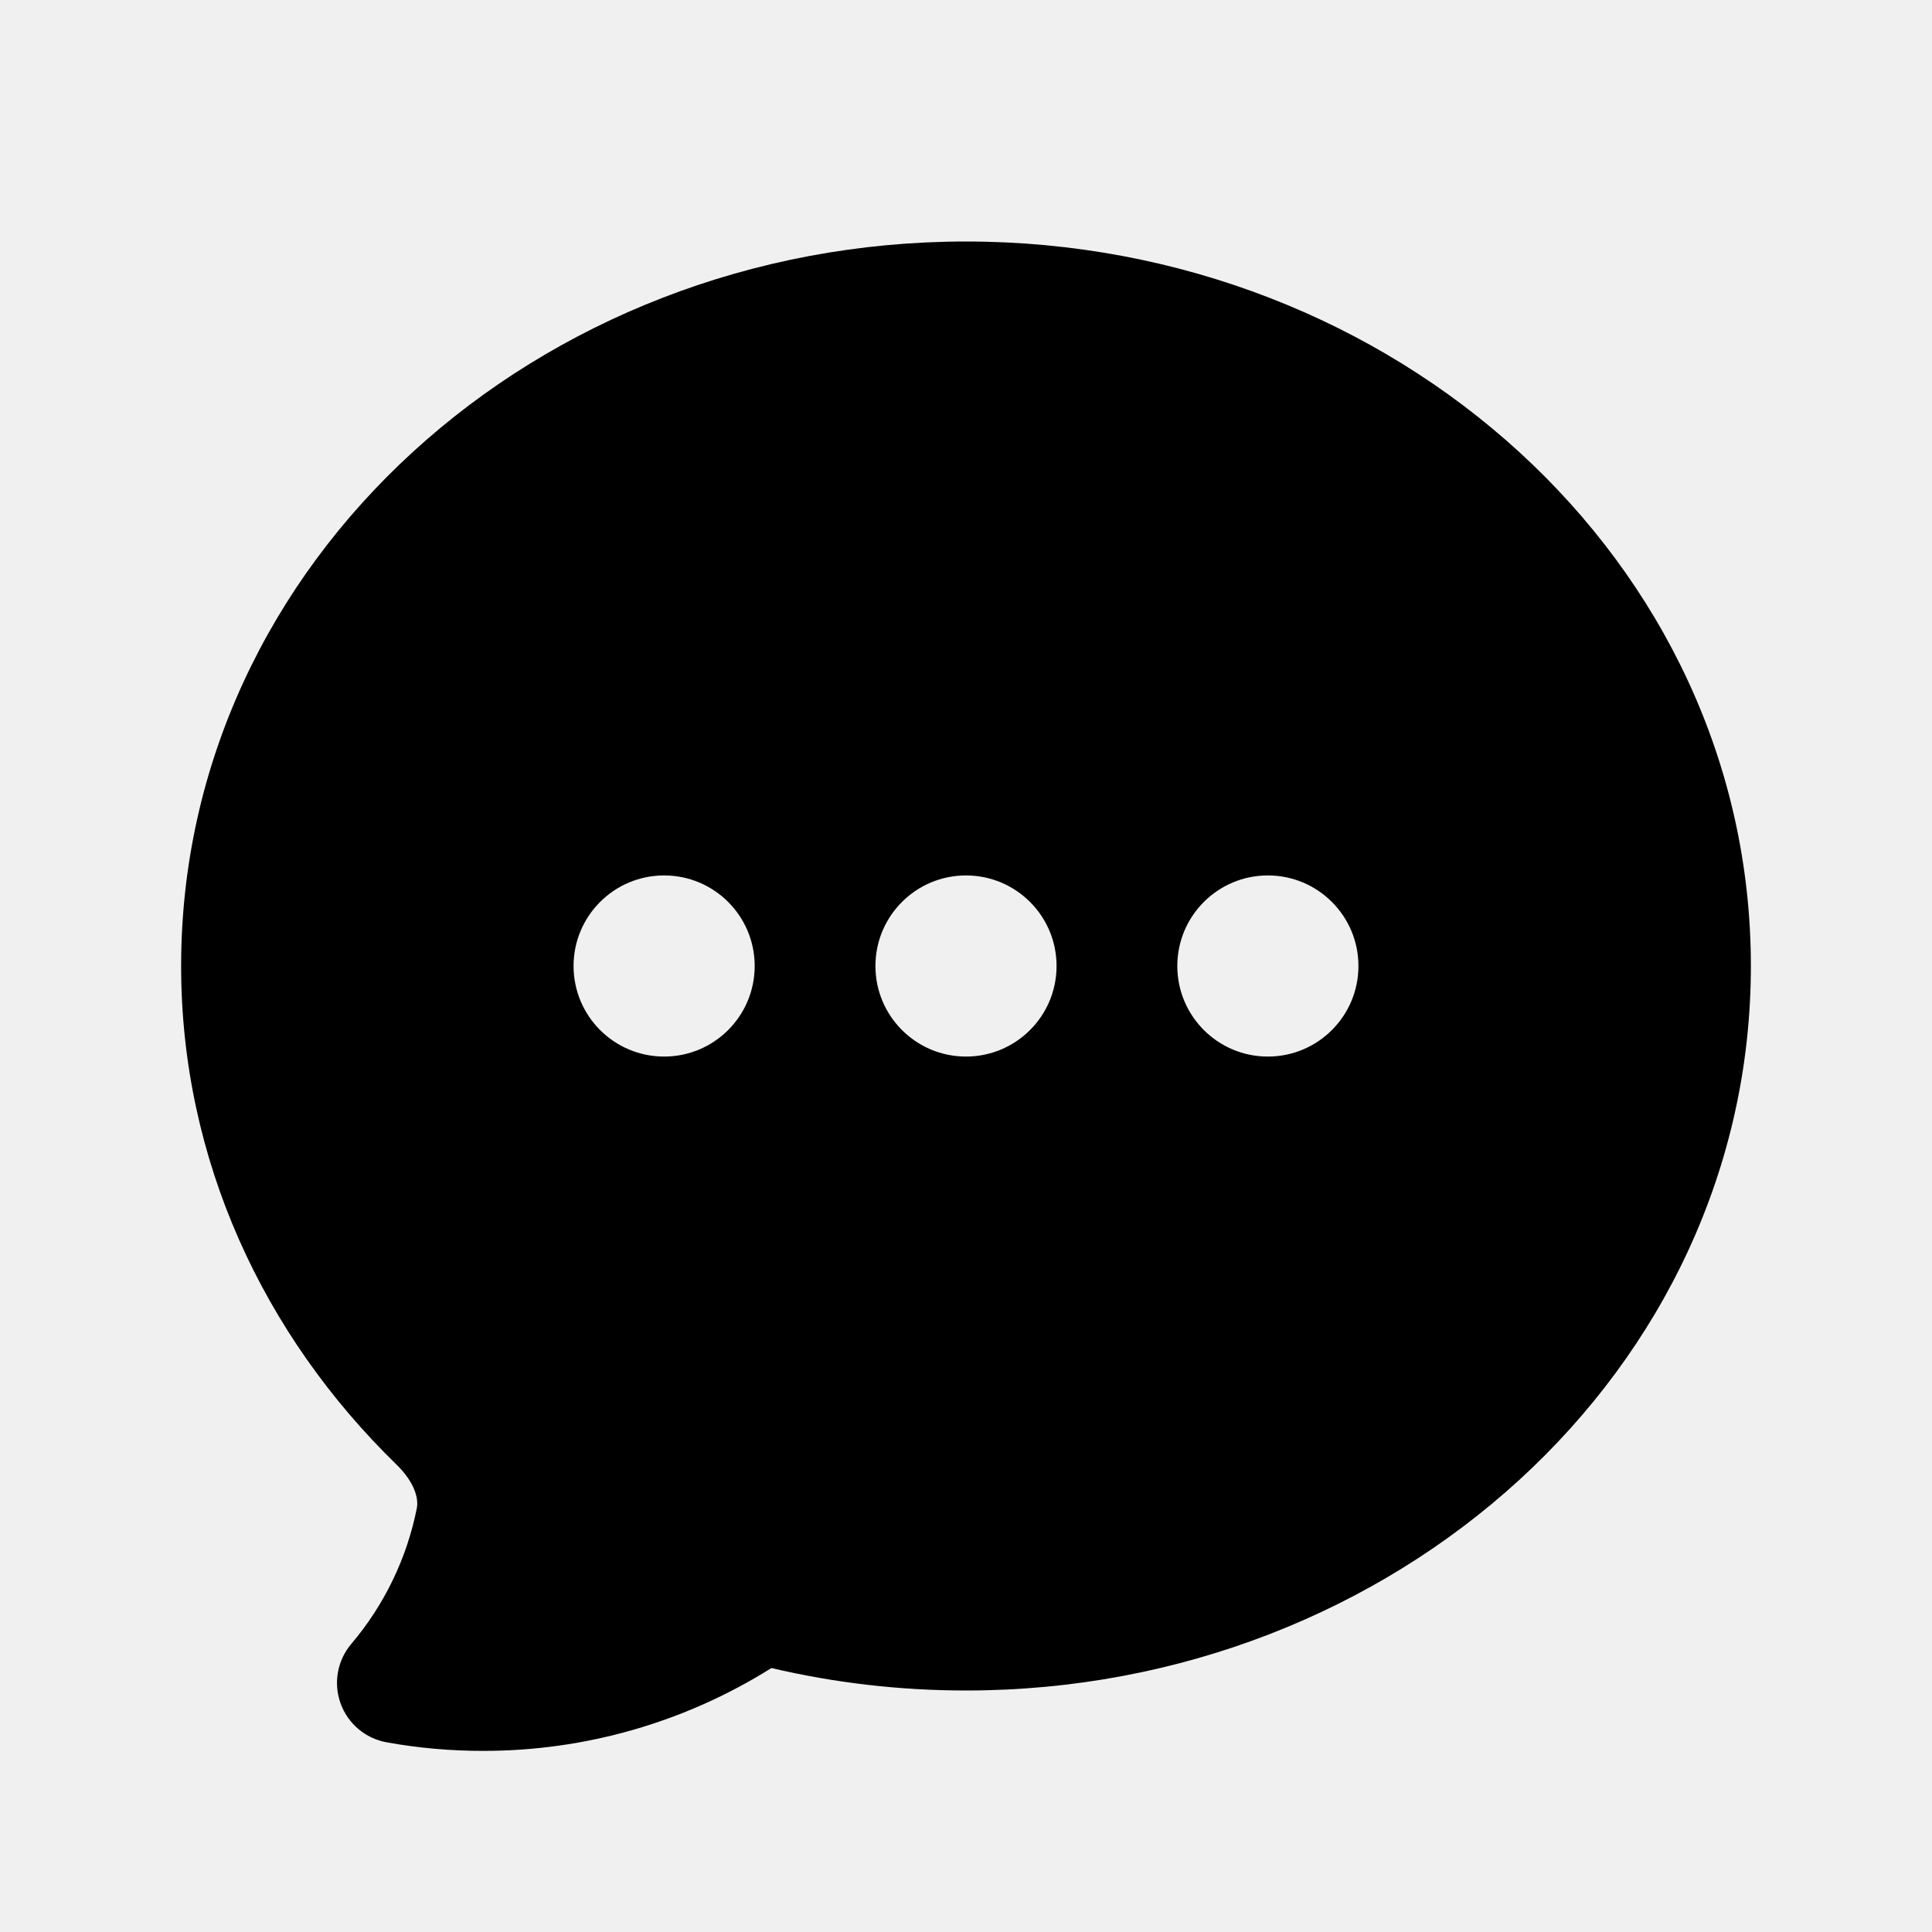
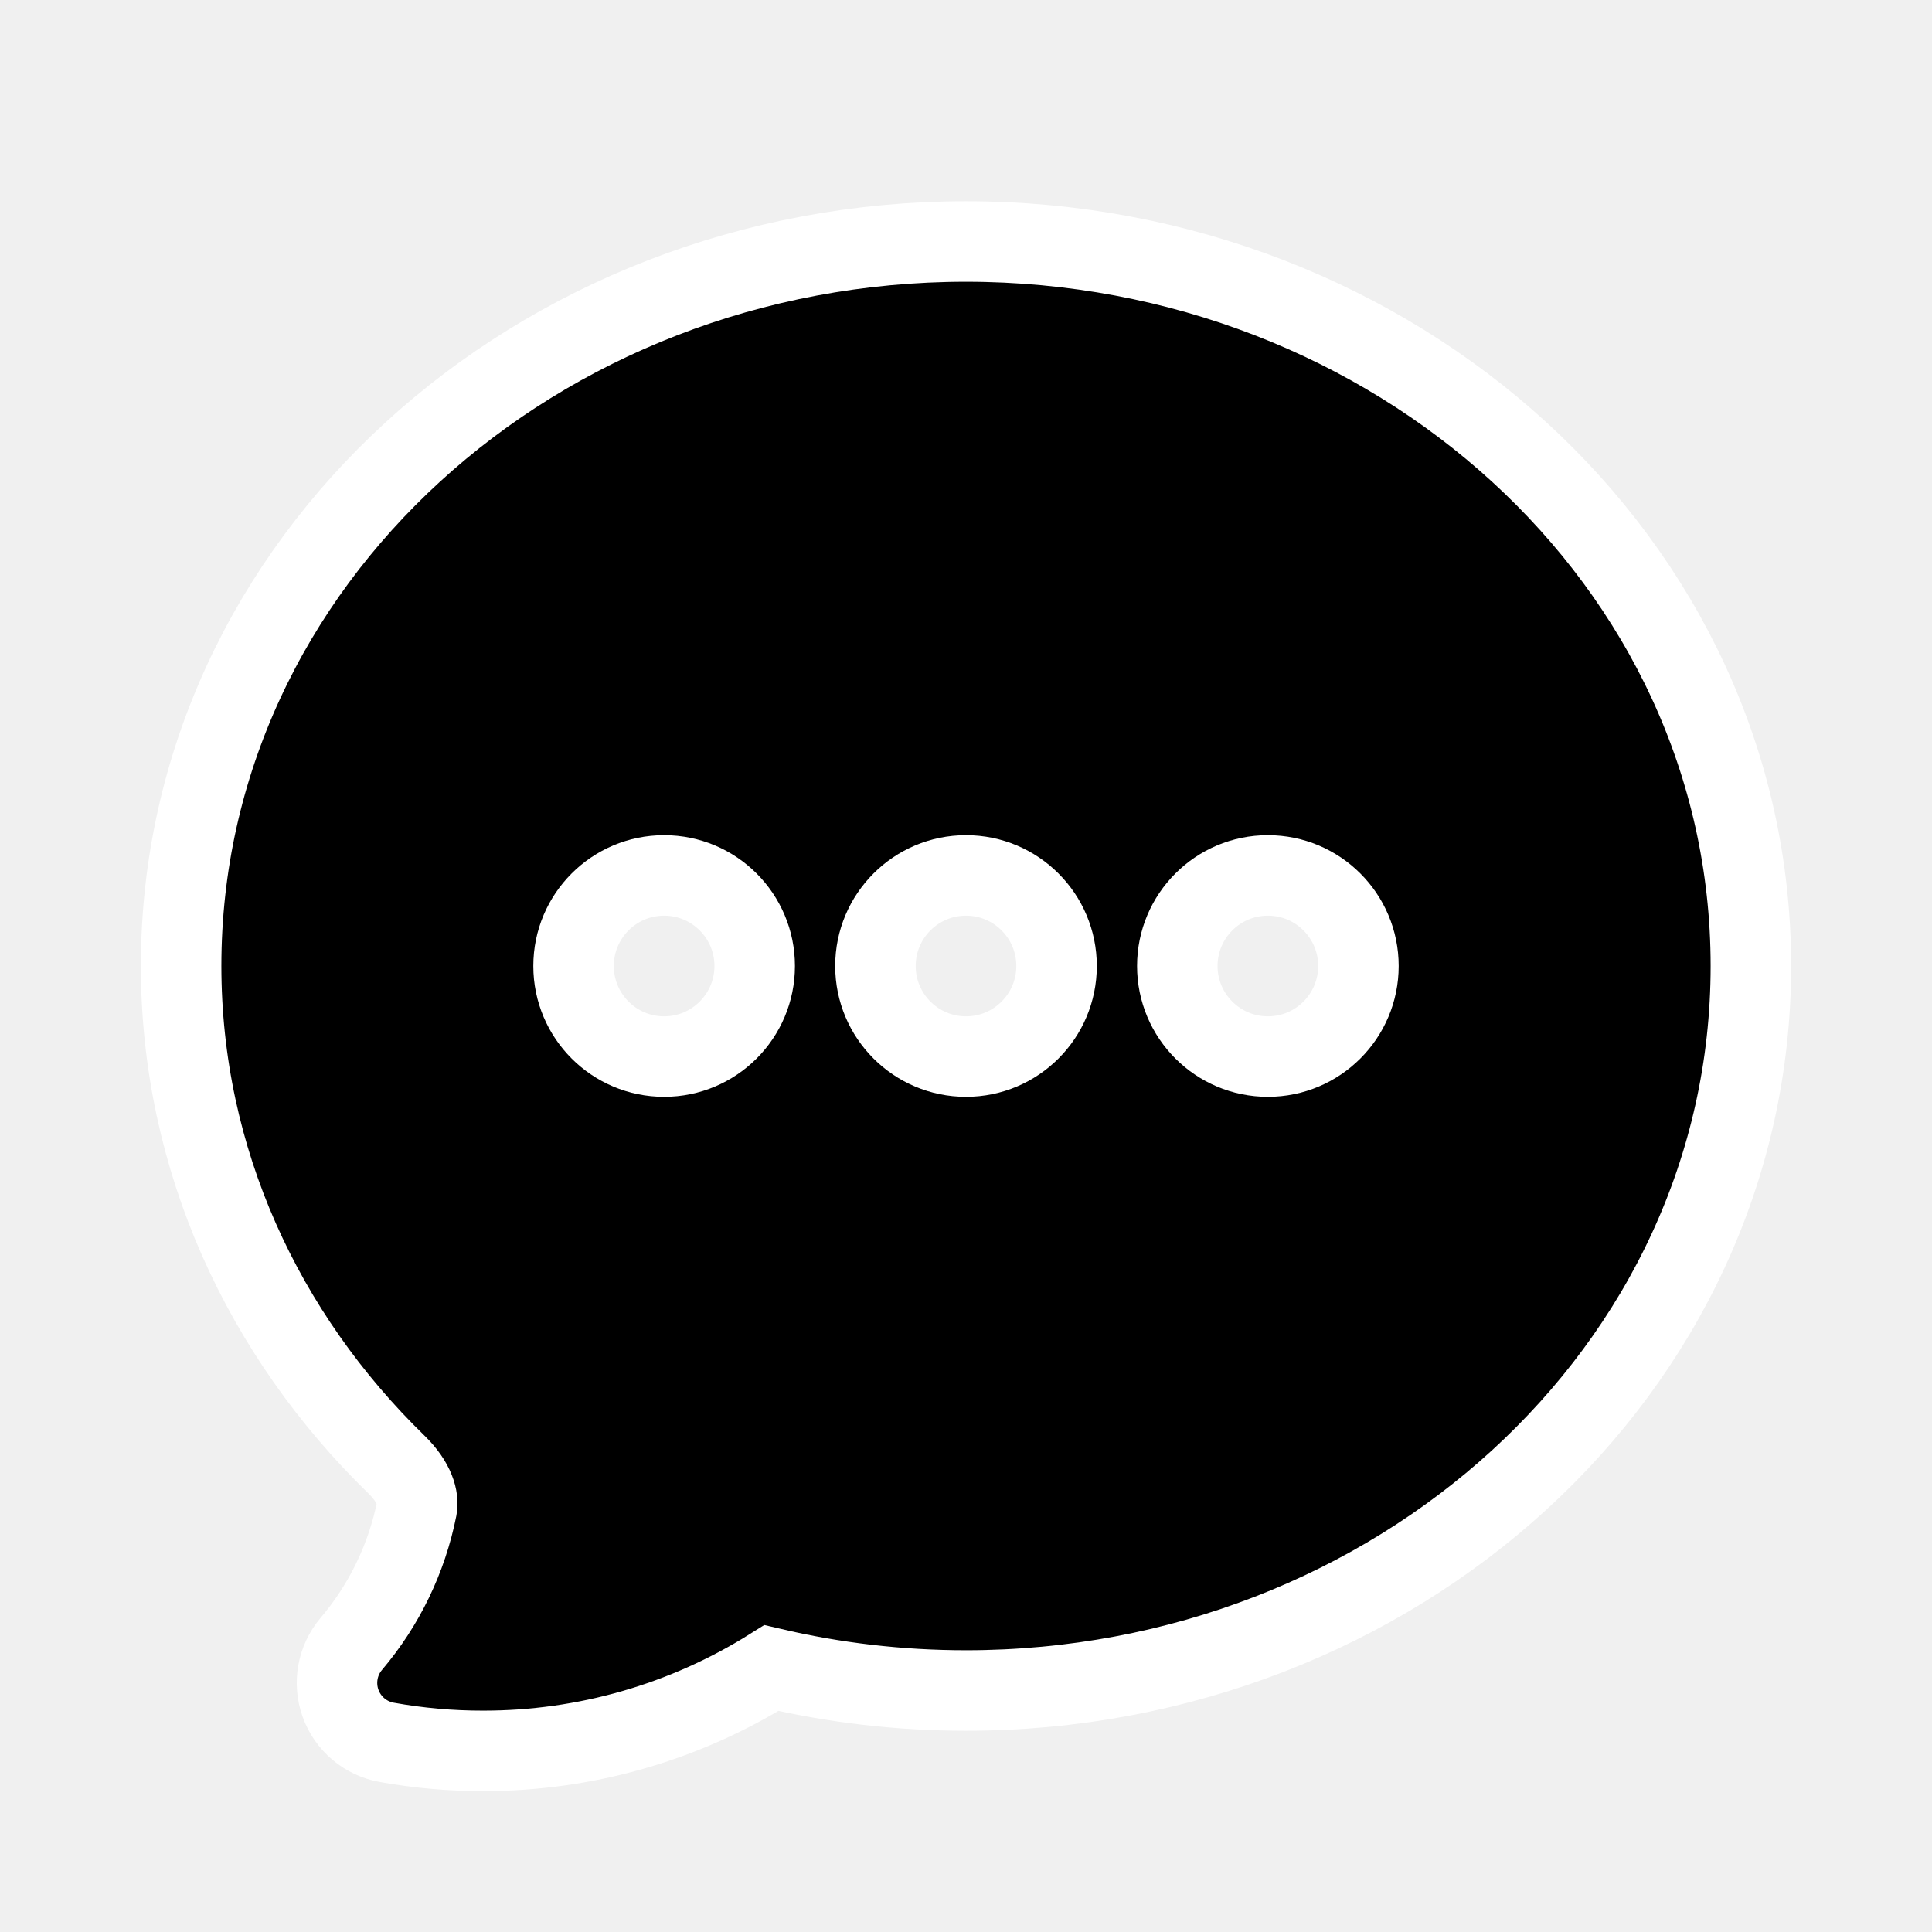
- <svg xmlns="http://www.w3.org/2000/svg" viewBox="0 0 24 24" fill="currentColor" stroke="width" stroke-width="calc(1/8)" class="size-6">
+ <svg xmlns="http://www.w3.org/2000/svg" viewBox="0 0 24 24" fill="currentColor" stroke="white" stroke-width="calc(1/8)" class="size-6">
  <path fill-rule="evenodd" d="M4.804 21.644A6.707 6.707 0 0 0 6 21.75a6.721 6.721 0 0 0 3.583-1.029c.774.182 1.584.279 2.417.279 5.322 0 9.75-3.97 9.75-9 0-5.03-4.428-9-9.75-9s-9.75 3.97-9.75 9c0 2.409 1.025 4.587 2.674 6.192.232.226.277.428.254.543a3.73 3.73 0 0 1-.814 1.686.75.75 0 0 0 .44 1.223ZM8.25 10.875a1.125 1.125 0 1 0 0 2.25 1.125 1.125 0 0 0 0-2.25ZM10.875 12a1.125 1.125 0 1 1 2.25 0 1.125 1.125 0 0 1-2.25 0Zm4.875-1.125a1.125 1.125 0 1 0 0 2.25 1.125 1.125 0 0 0 0-2.25Z" clip-rule="evenodd" />
</svg>
